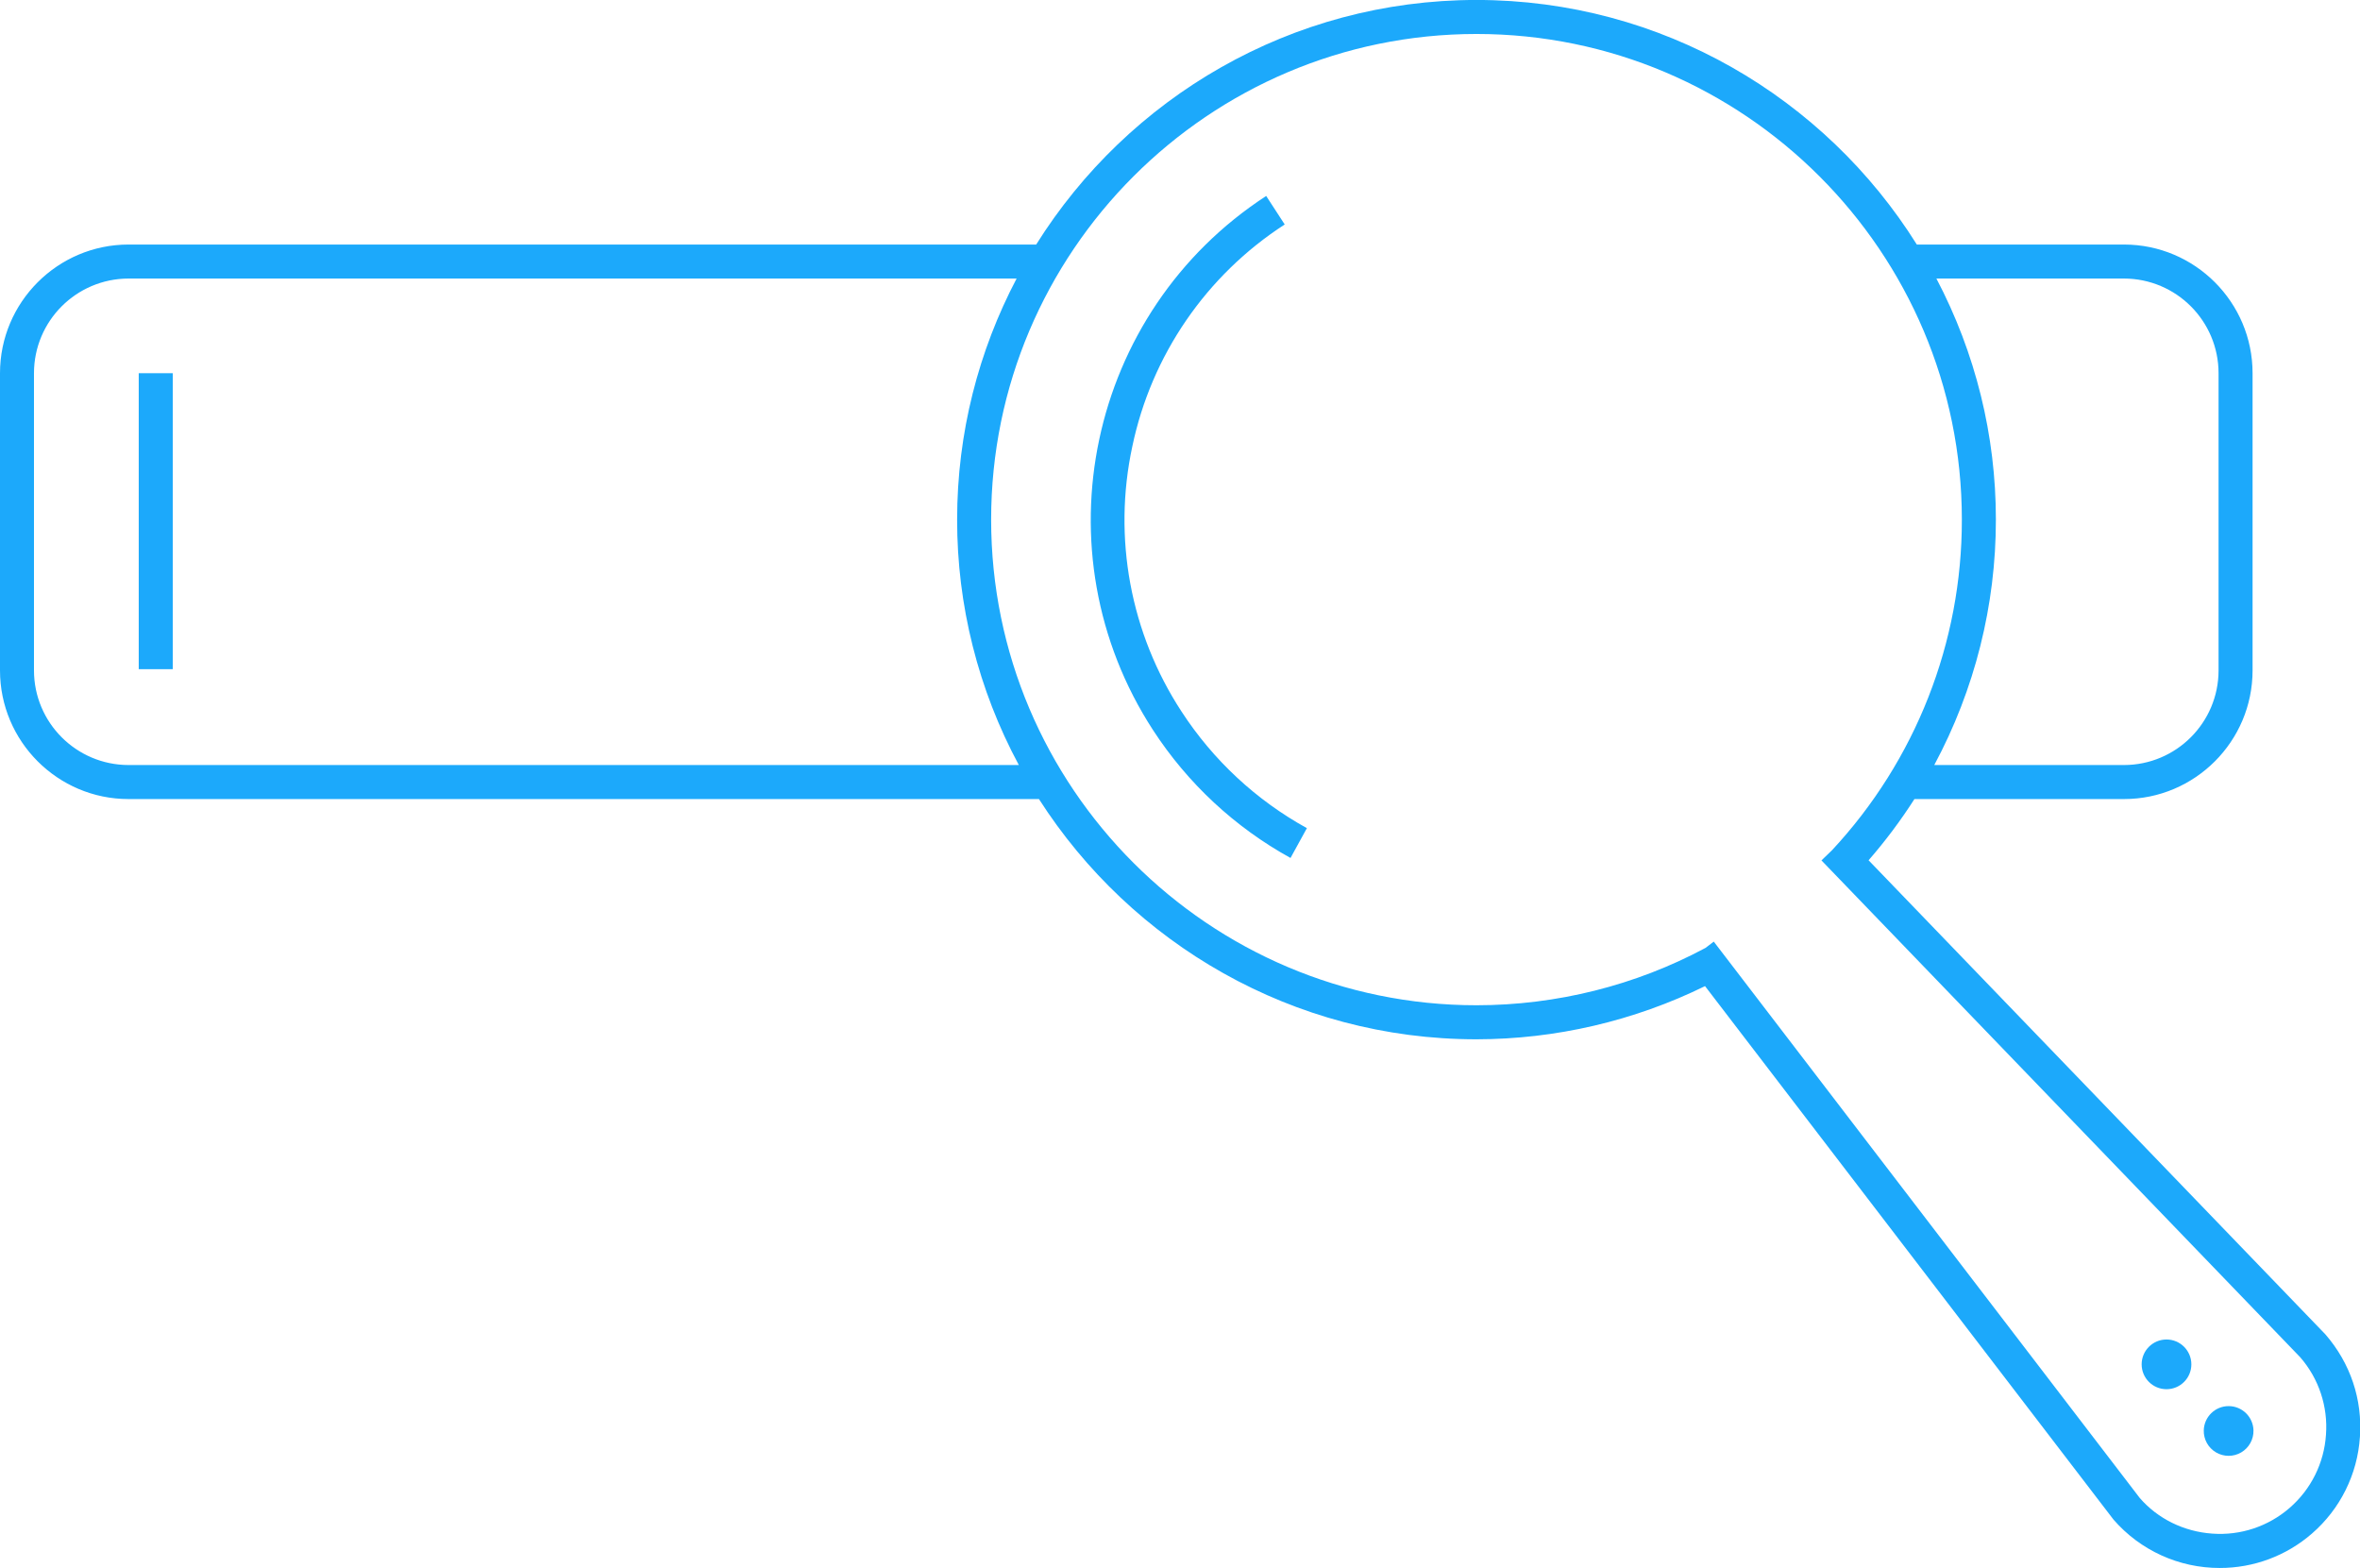
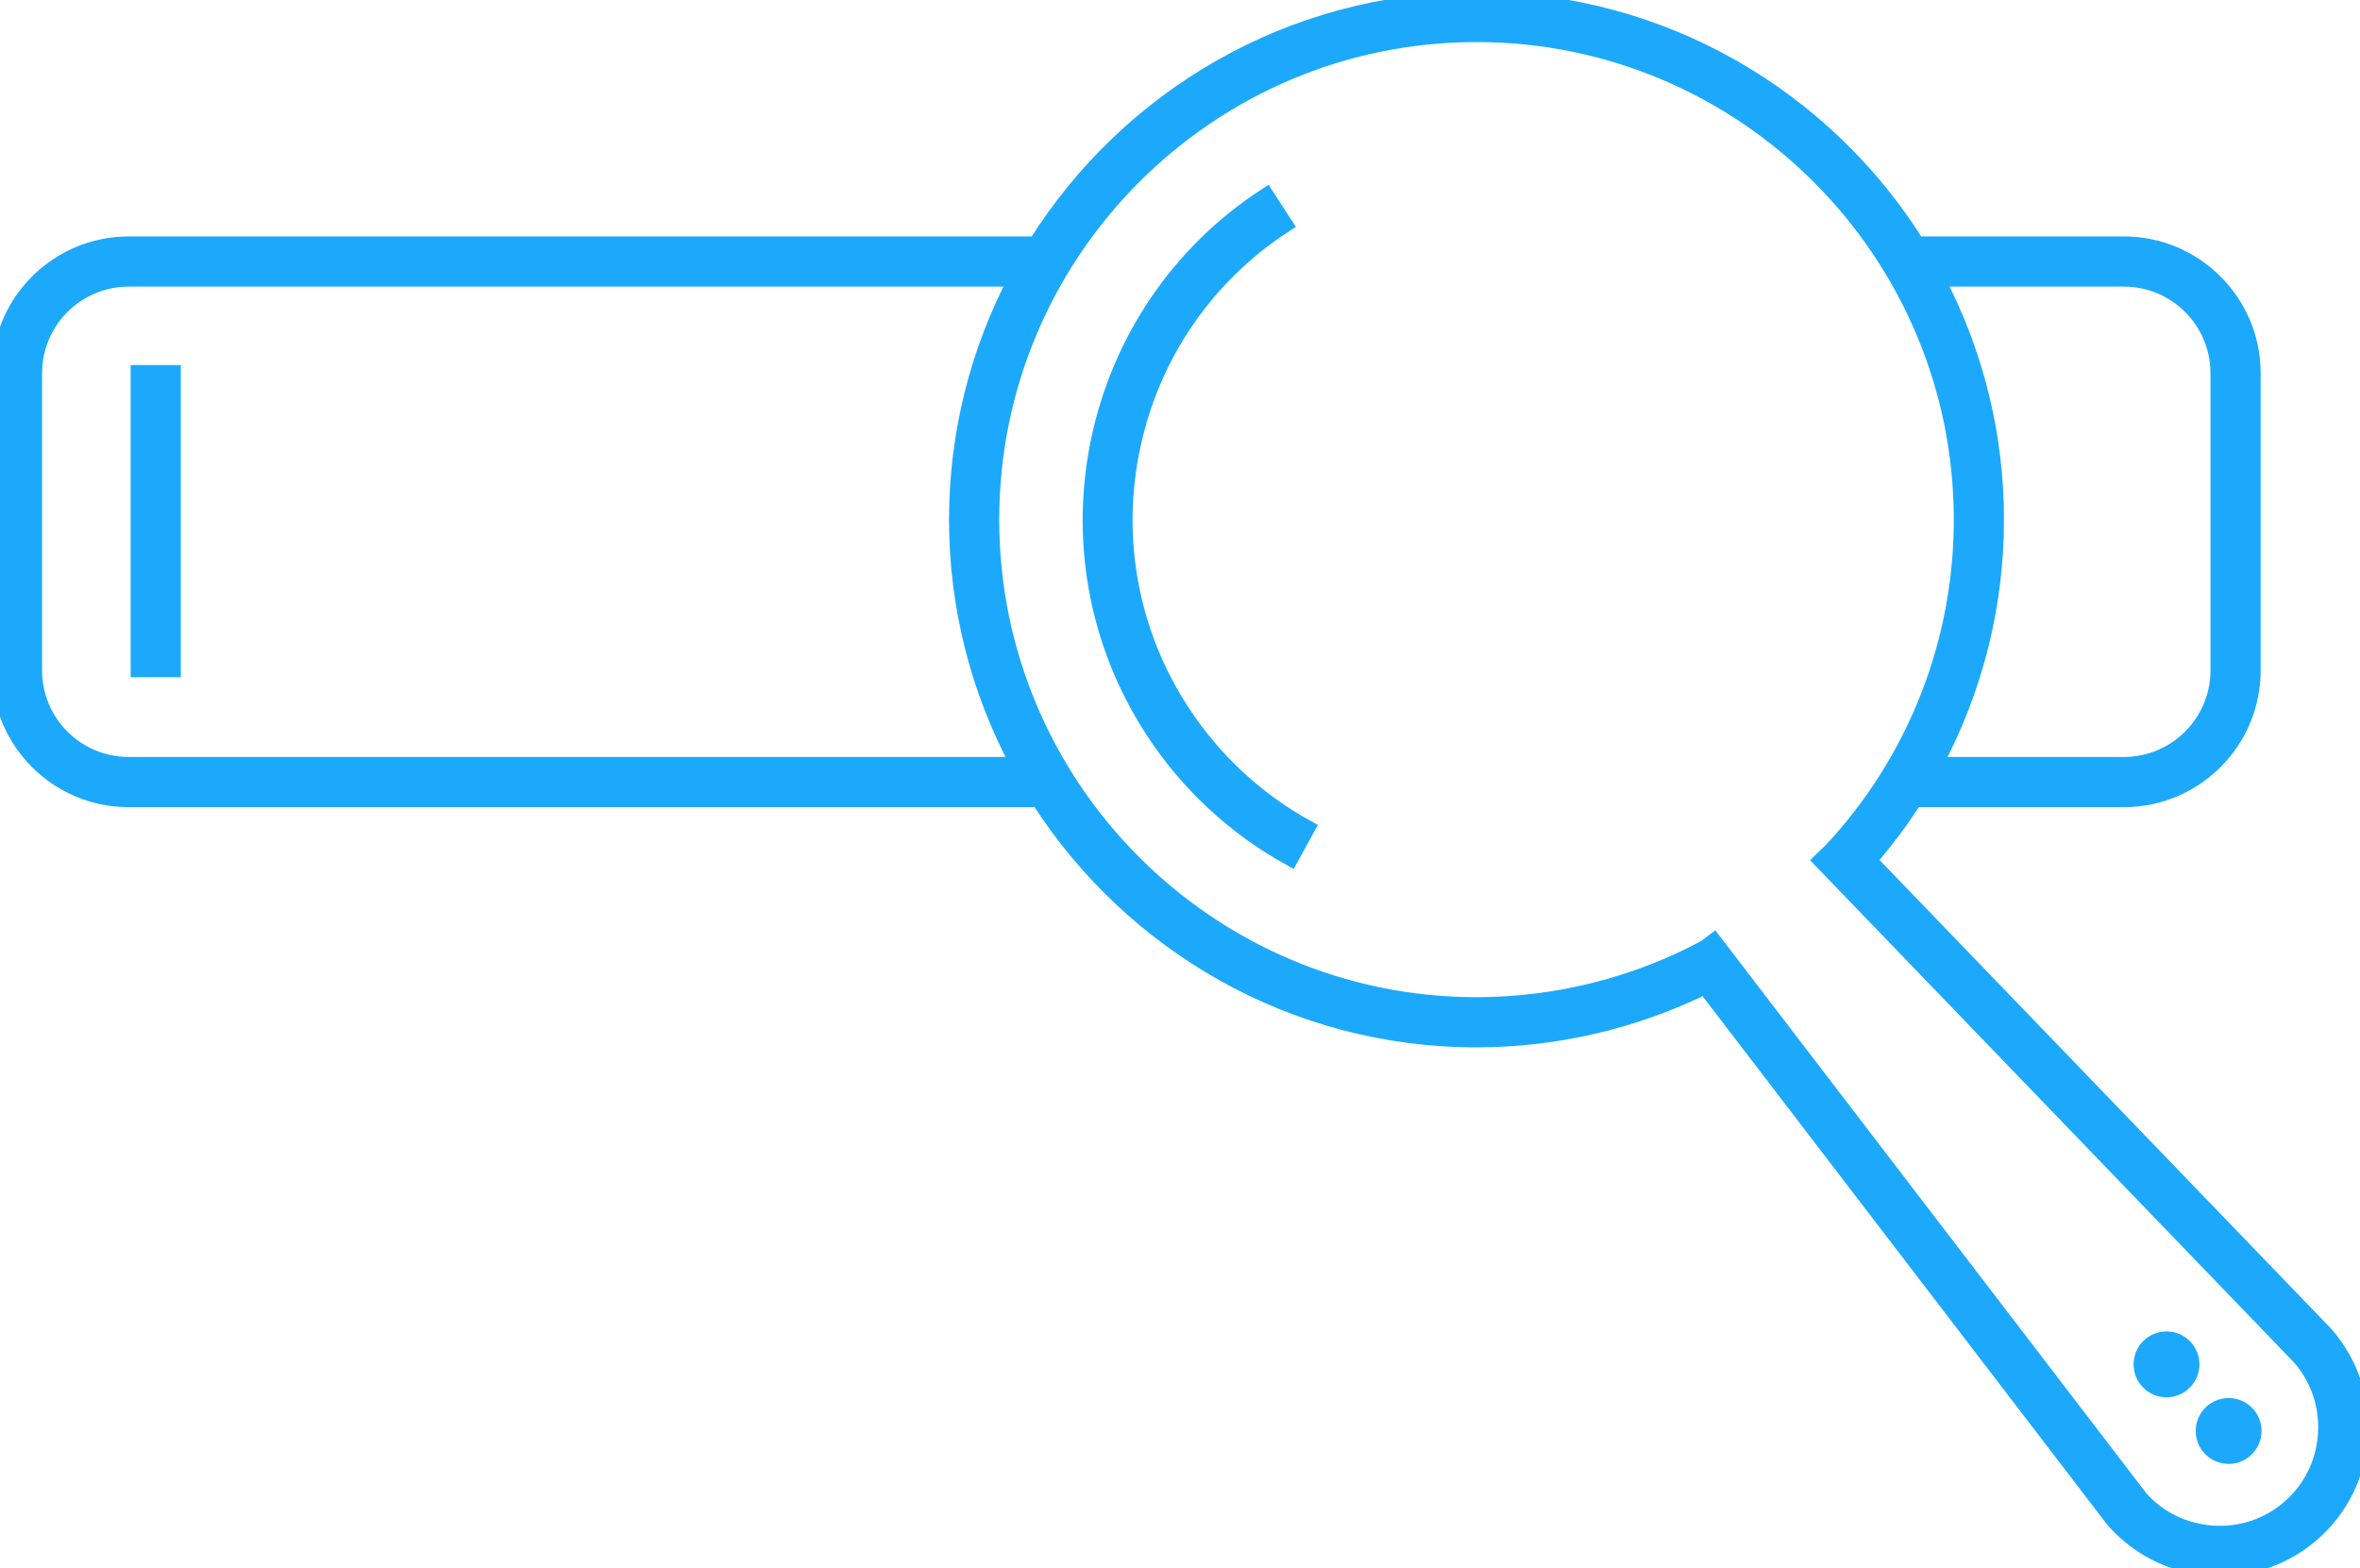
<svg xmlns="http://www.w3.org/2000/svg" width="146" height="97" viewBox="0 0 146 97">
  <g>
    <g>
-       <path fill="#1ca9fb" d="M145.994 88.907a8.649 8.649 0 0 1-2.966 5.964 8.663 8.663 0 0 1-5.701 2.13 8.685 8.685 0 0 1-6.576-2.993l-25.27-33.003a32.192 32.192 0 0 1-14.138 3.29c-11.36 0-21.353-5.935-27.069-14.862H7.952C3.567 49.433 0 45.863 0 41.475V23.086c0-4.388 3.568-7.958 7.953-7.958h56.15C69.787 6.05 79.87-.002 91.342-.002c11.474 0 21.556 6.052 27.241 15.13H131.4c4.386 0 7.954 3.57 7.954 7.958v18.389c0 4.388-3.568 7.958-7.954 7.958h-12.965a32.228 32.228 0 0 1-2.836 3.787l28.257 29.326c1.556 1.79 2.302 4.035 2.139 6.361zm-26.2-71.675a31.956 31.956 0 0 1 3.68 14.914 32.063 32.063 0 0 1-3.812 15.182H131.4a5.859 5.859 0 0 0 5.85-5.853V23.086a5.859 5.859 0 0 0-5.85-5.854zM63.03 47.328a31.961 31.961 0 0 1-3.818-15.182c0-5.38 1.335-10.453 3.68-14.914H7.952a5.859 5.859 0 0 0-5.85 5.854v18.389a5.858 5.858 0 0 0 5.85 5.853zm79.274 36.639l-29.62-30.739.645-.622a29.948 29.948 0 0 0 8.04-20.46c0-16.566-13.47-30.044-30.026-30.044-16.557 0-30.027 13.478-30.027 30.044 0 16.566 13.47 30.043 30.027 30.043 4.943 0 9.843-1.227 14.17-3.55l.508-.388 26.359 34.426c1.11 1.275 2.714 2.074 4.479 2.198a6.547 6.547 0 0 0 4.79-1.593 6.555 6.555 0 0 0 2.246-4.522 6.556 6.556 0 0 0-1.591-4.793zM80.85 51.232l-1.013 1.845a23.915 23.915 0 0 1-8.507-7.914c-7.175-11.04-4.033-25.863 7.002-33.04l1.146 1.764a21.636 21.636 0 0 0-9.43 13.741 21.647 21.647 0 0 0 3.045 16.388 21.807 21.807 0 0 0 7.757 7.216zM8.583 23.086h2.104v18.31H8.583zm130.827 65.4a1.538 1.538 0 1 1-3.075 0 1.538 1.538 0 0 1 3.075 0zm-3.843-4.082a1.537 1.537 0 1 1-3.075 0 1.537 1.537 0 0 1 3.075 0z" />
+       <path stroke-width="1" stroke="#1ca9fb" fill="#1ca9fb" d="M145.994 88.907a8.649 8.649 0 0 1-2.966 5.964 8.663 8.663 0 0 1-5.701 2.13 8.685 8.685 0 0 1-6.576-2.993l-25.27-33.003a32.192 32.192 0 0 1-14.138 3.29c-11.36 0-21.353-5.935-27.069-14.862H7.952C3.567 49.433 0 45.863 0 41.475V23.086c0-4.388 3.568-7.958 7.953-7.958h56.15C69.787 6.05 79.87-.002 91.342-.002c11.474 0 21.556 6.052 27.241 15.13H131.4c4.386 0 7.954 3.57 7.954 7.958v18.389c0 4.388-3.568 7.958-7.954 7.958h-12.965a32.228 32.228 0 0 1-2.836 3.787l28.257 29.326c1.556 1.79 2.302 4.035 2.139 6.361zm-26.2-71.675a31.956 31.956 0 0 1 3.68 14.914 32.063 32.063 0 0 1-3.812 15.182H131.4a5.859 5.859 0 0 0 5.85-5.853V23.086a5.859 5.859 0 0 0-5.85-5.854zM63.03 47.328a31.961 31.961 0 0 1-3.818-15.182c0-5.38 1.335-10.453 3.68-14.914H7.952a5.859 5.859 0 0 0-5.85 5.854v18.389a5.858 5.858 0 0 0 5.85 5.853zm79.274 36.639l-29.62-30.739.645-.622a29.948 29.948 0 0 0 8.04-20.46c0-16.566-13.47-30.044-30.026-30.044-16.557 0-30.027 13.478-30.027 30.044 0 16.566 13.47 30.043 30.027 30.043 4.943 0 9.843-1.227 14.17-3.55l.508-.388 26.359 34.426c1.11 1.275 2.714 2.074 4.479 2.198a6.547 6.547 0 0 0 4.79-1.593 6.555 6.555 0 0 0 2.246-4.522 6.556 6.556 0 0 0-1.591-4.793zM80.85 51.232l-1.013 1.845a23.915 23.915 0 0 1-8.507-7.914c-7.175-11.04-4.033-25.863 7.002-33.04l1.146 1.764a21.636 21.636 0 0 0-9.43 13.741 21.647 21.647 0 0 0 3.045 16.388 21.807 21.807 0 0 0 7.757 7.216zM8.583 23.086h2.104v18.31H8.583zm130.827 65.4a1.538 1.538 0 1 1-3.075 0 1.538 1.538 0 0 1 3.075 0zm-3.843-4.082a1.537 1.537 0 1 1-3.075 0 1.537 1.537 0 0 1 3.075 0z" />
    </g>
  </g>
</svg>
